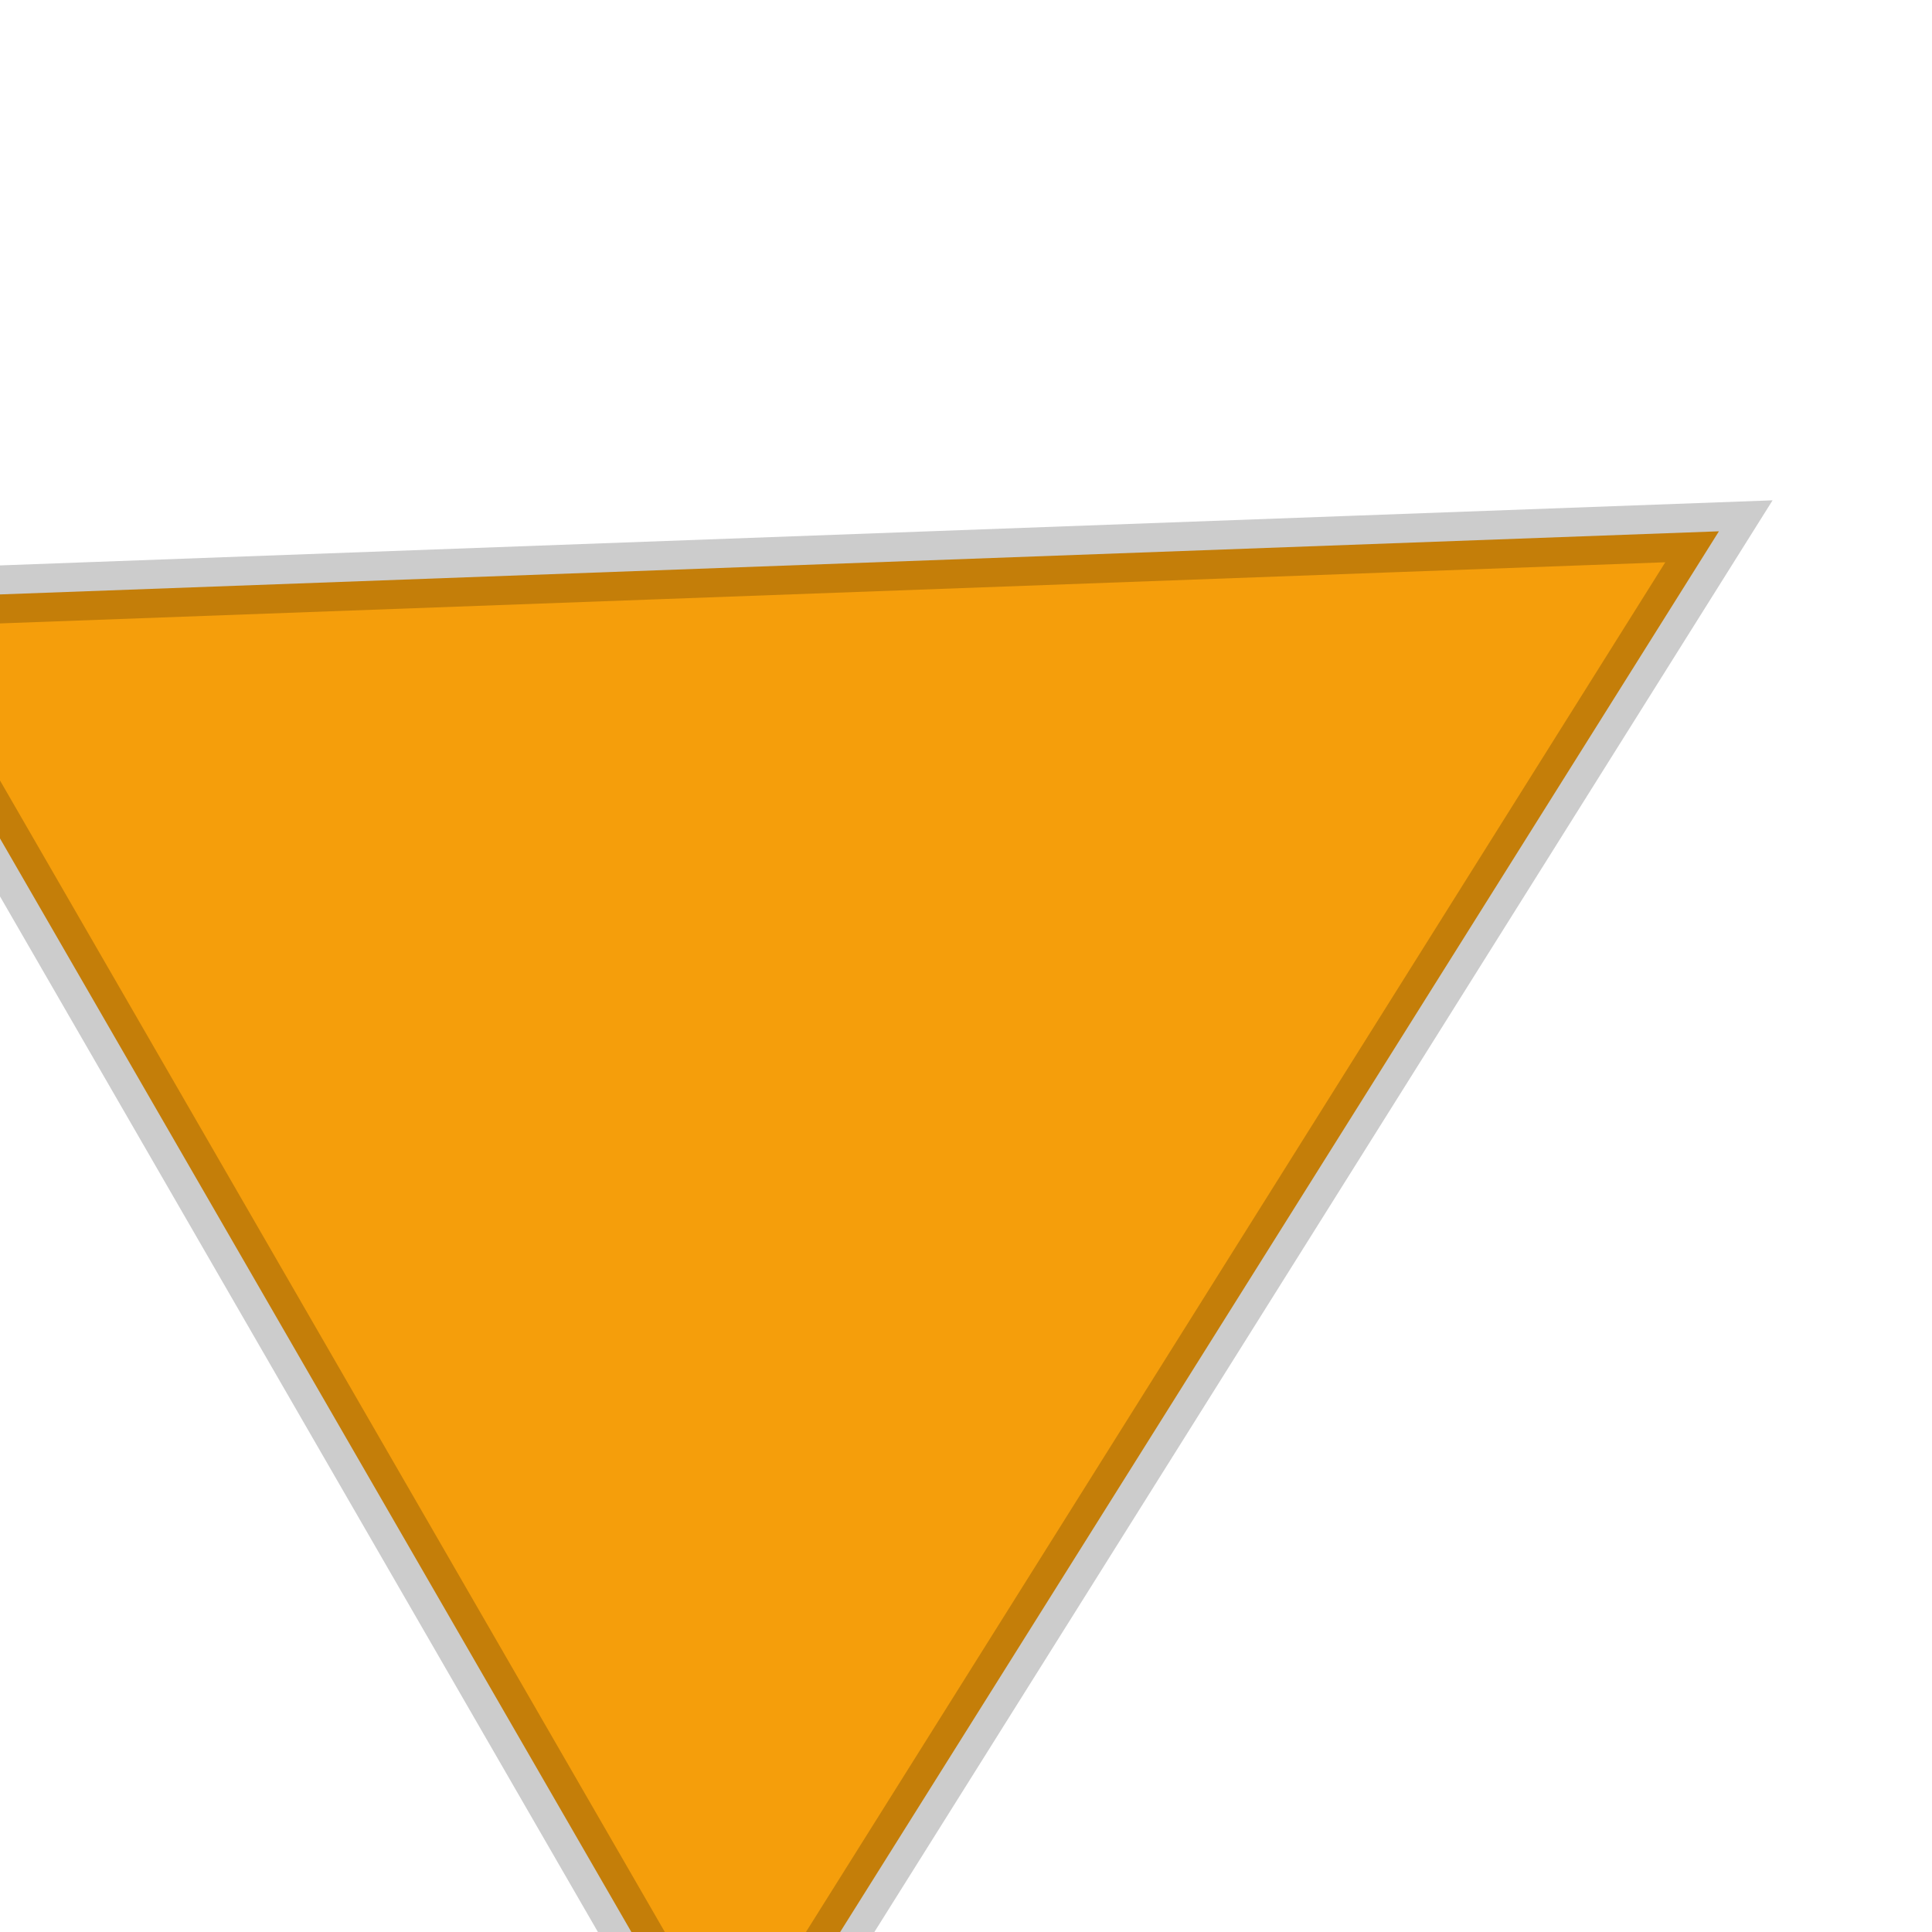
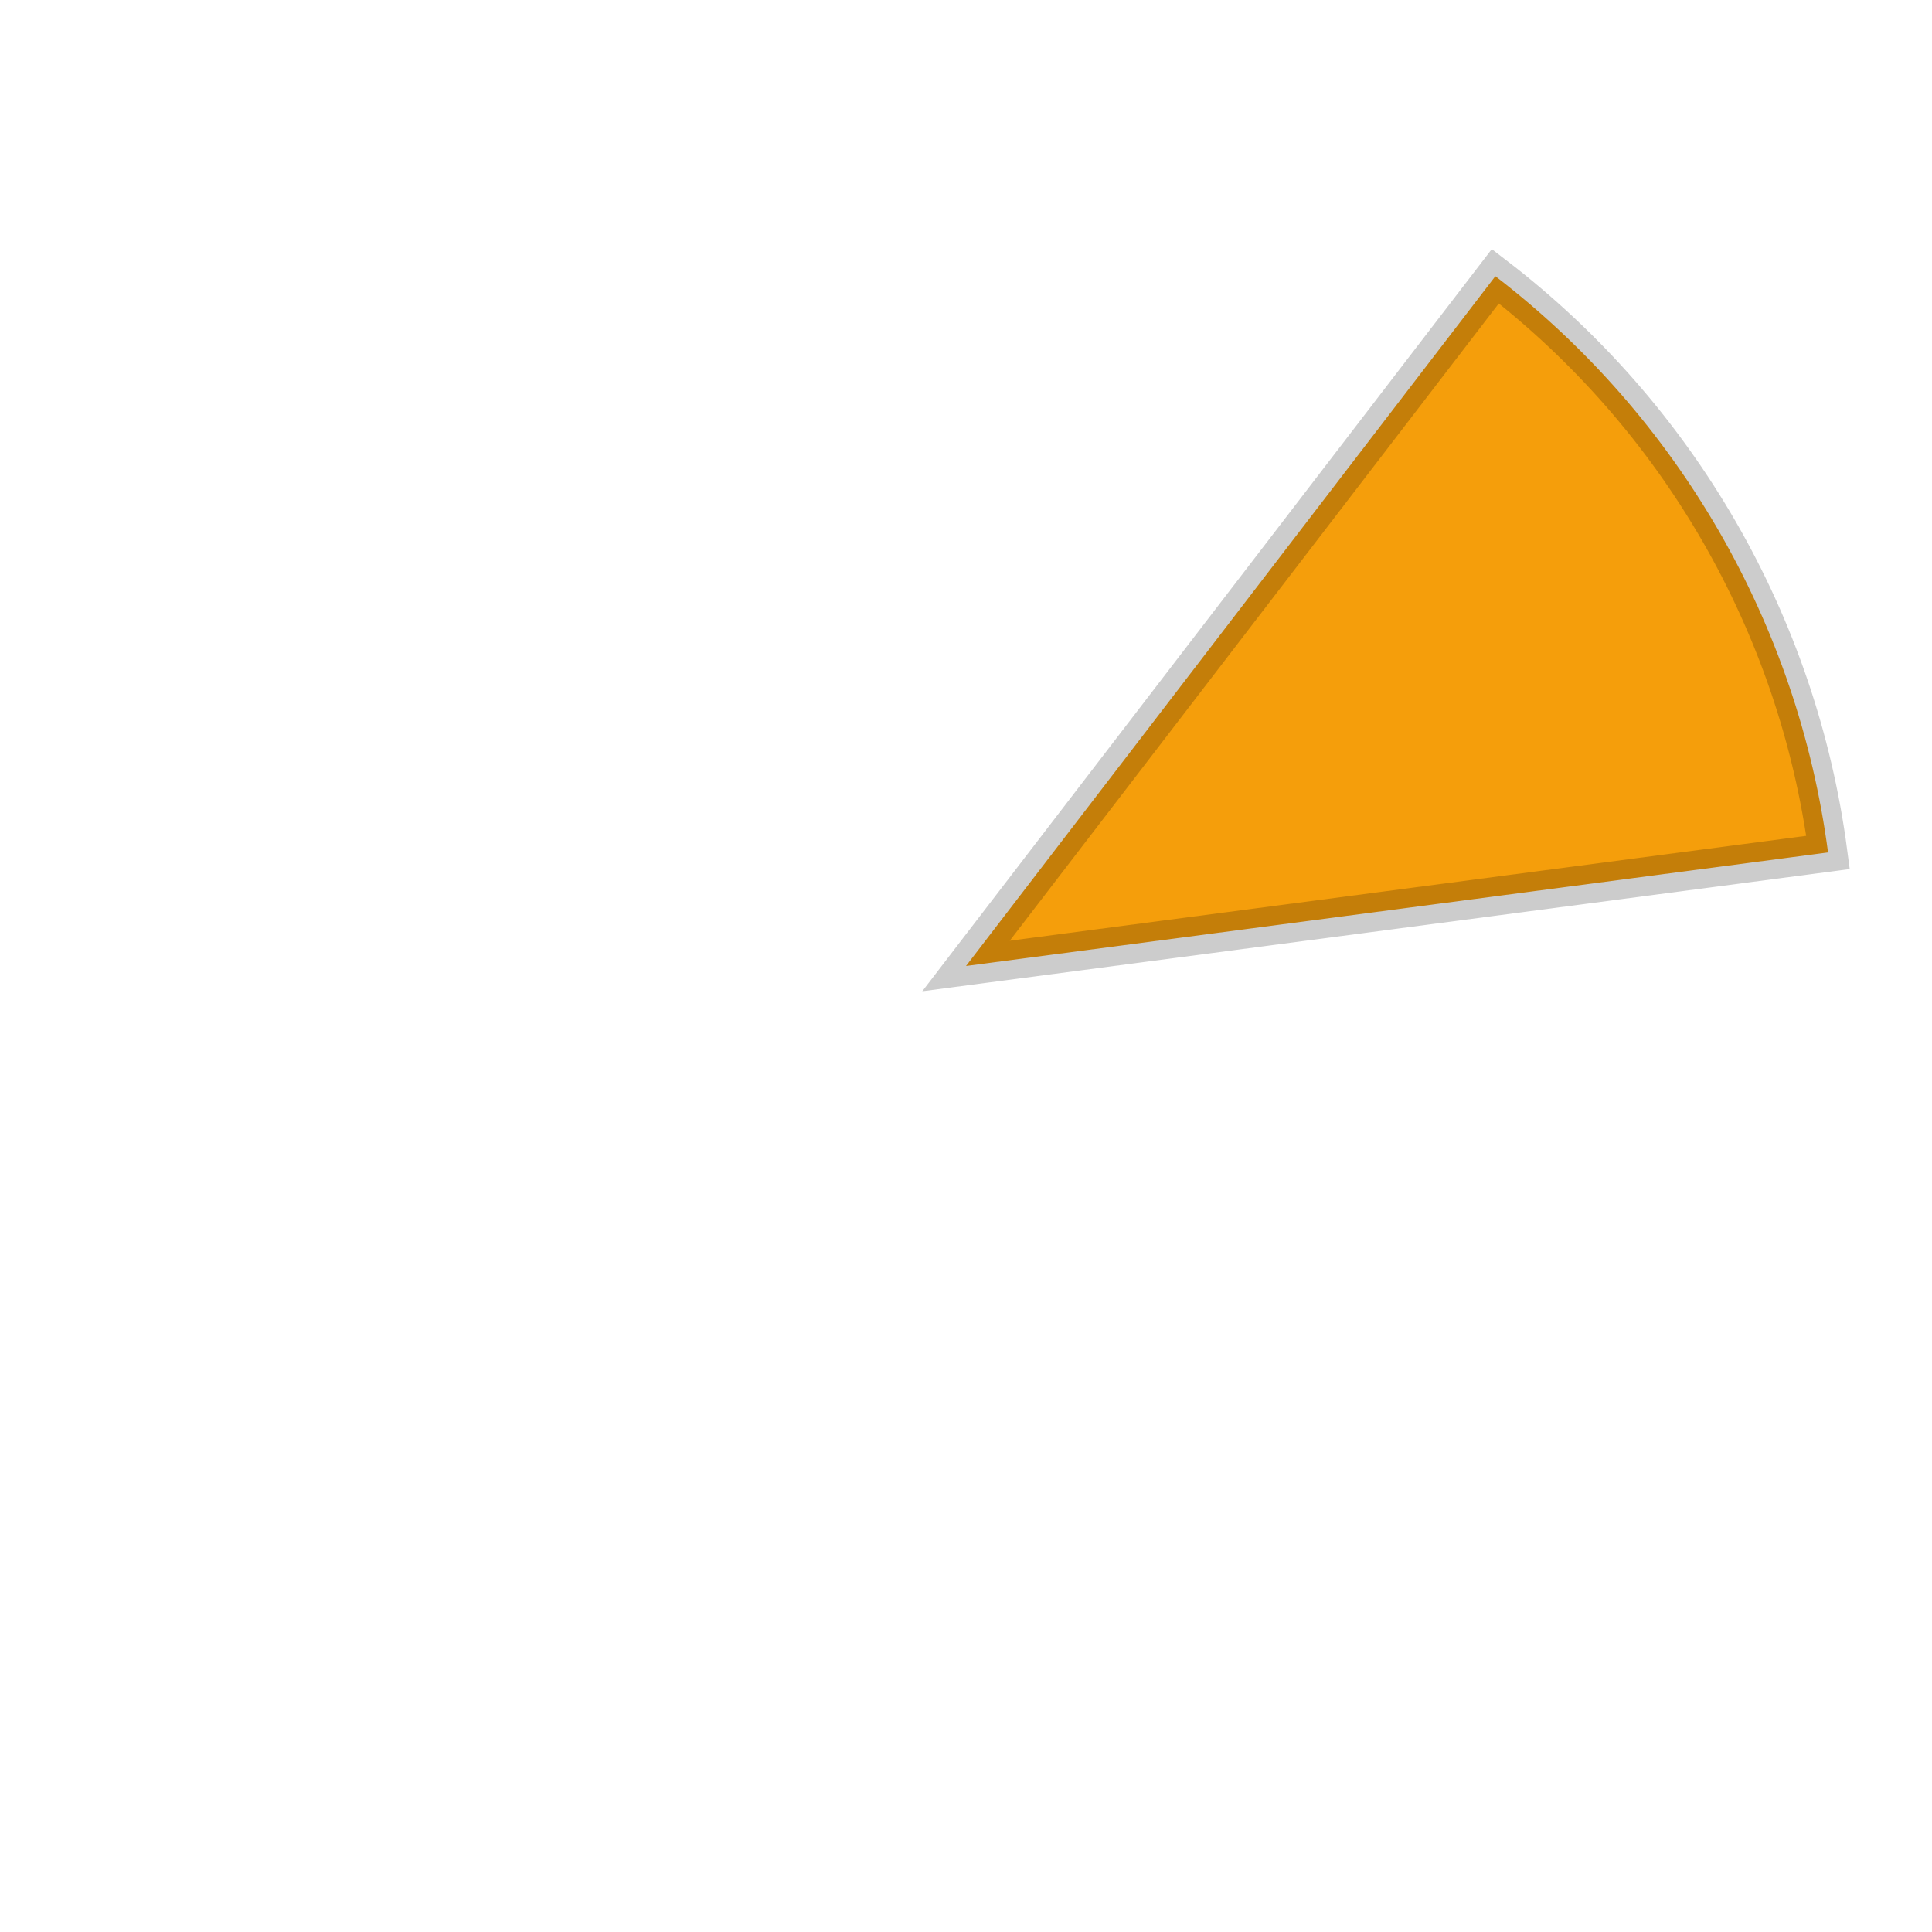
<svg xmlns="http://www.w3.org/2000/svg" width="100" height="100" viewBox="0 0 100 100">
-   <polygon points="50,5 95,90 5,90" fill="#F59E0B" stroke="rgba(0,0,0,0.2)" stroke-width="3" transform="rotate(60 50 50)" />
+   <path d="M 50,50 L 32.78,8.42 A 45,45 0 0 1 67.22,8.42 Z" fill="#F59E0B" stroke="rgba(0,0,0,0.2)" stroke-width="2" transform="rotate(60 50 50)" />
</svg>
